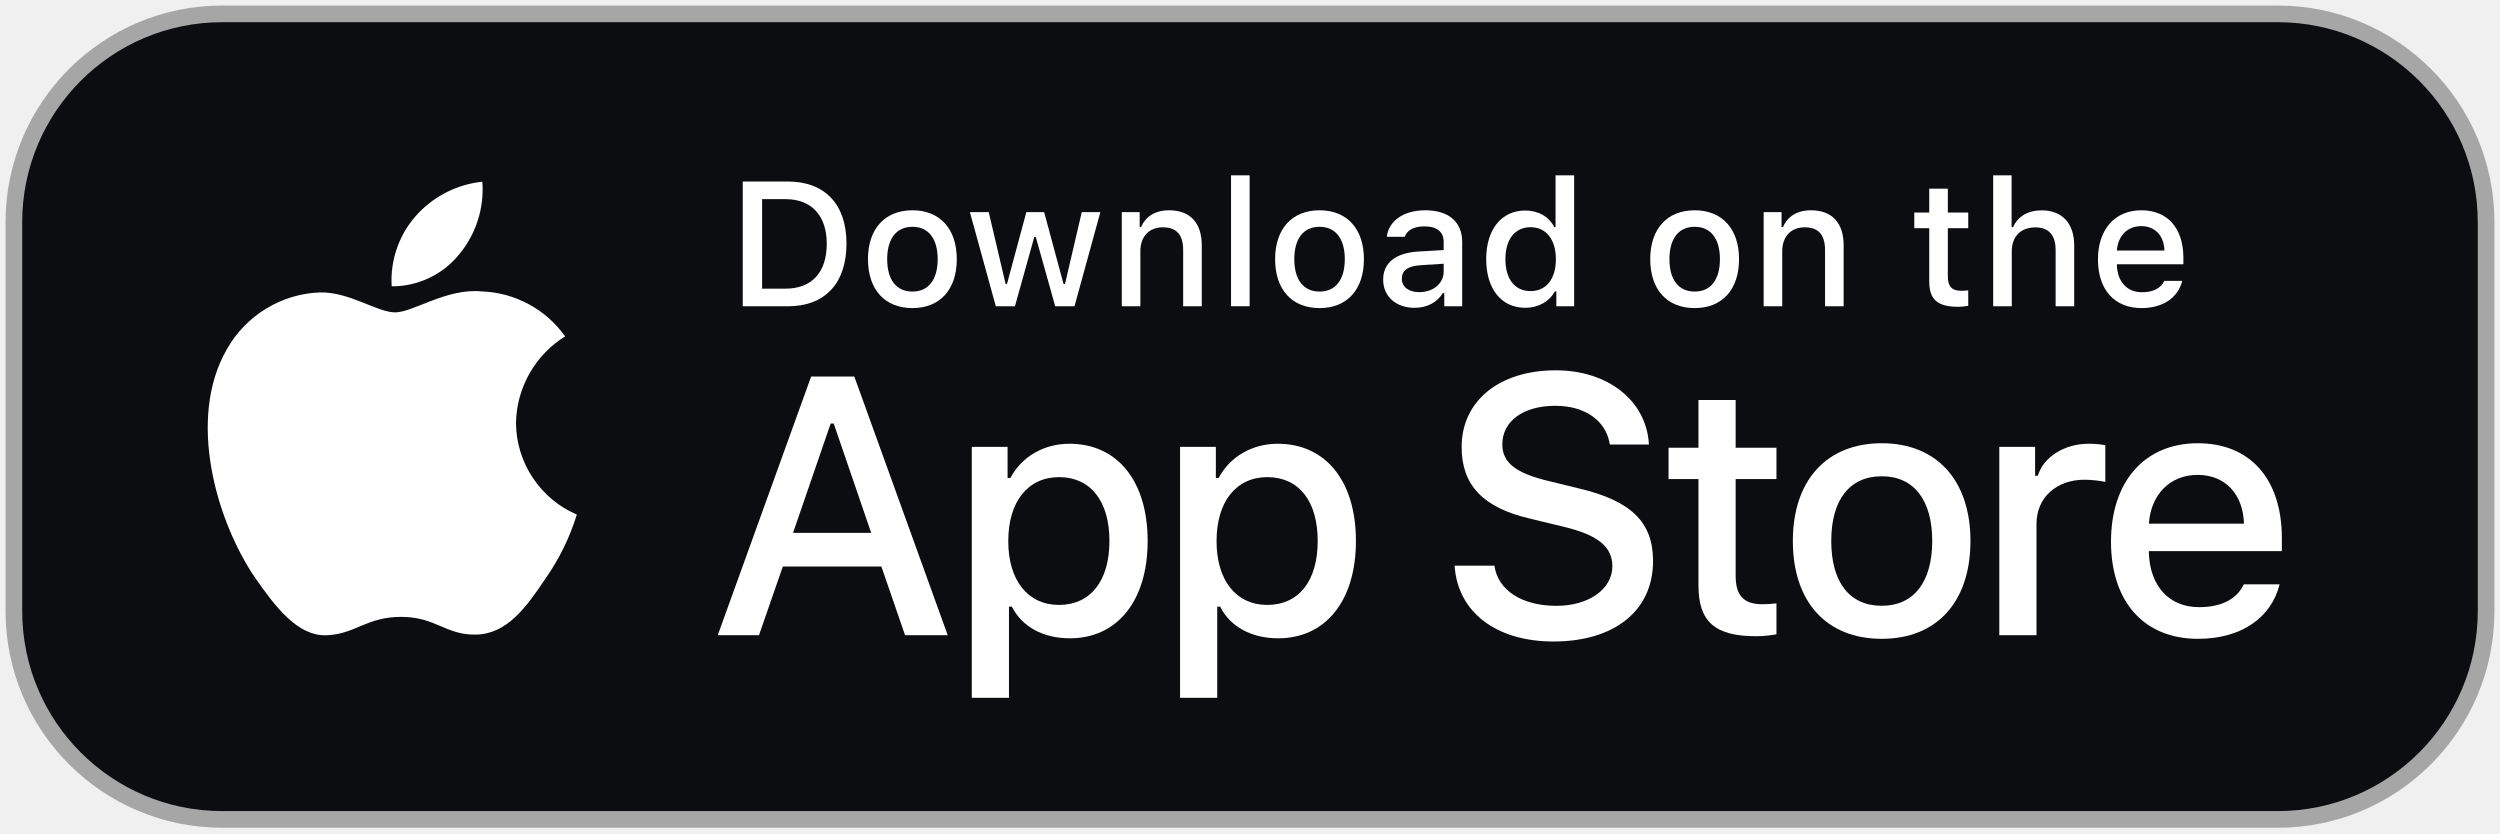
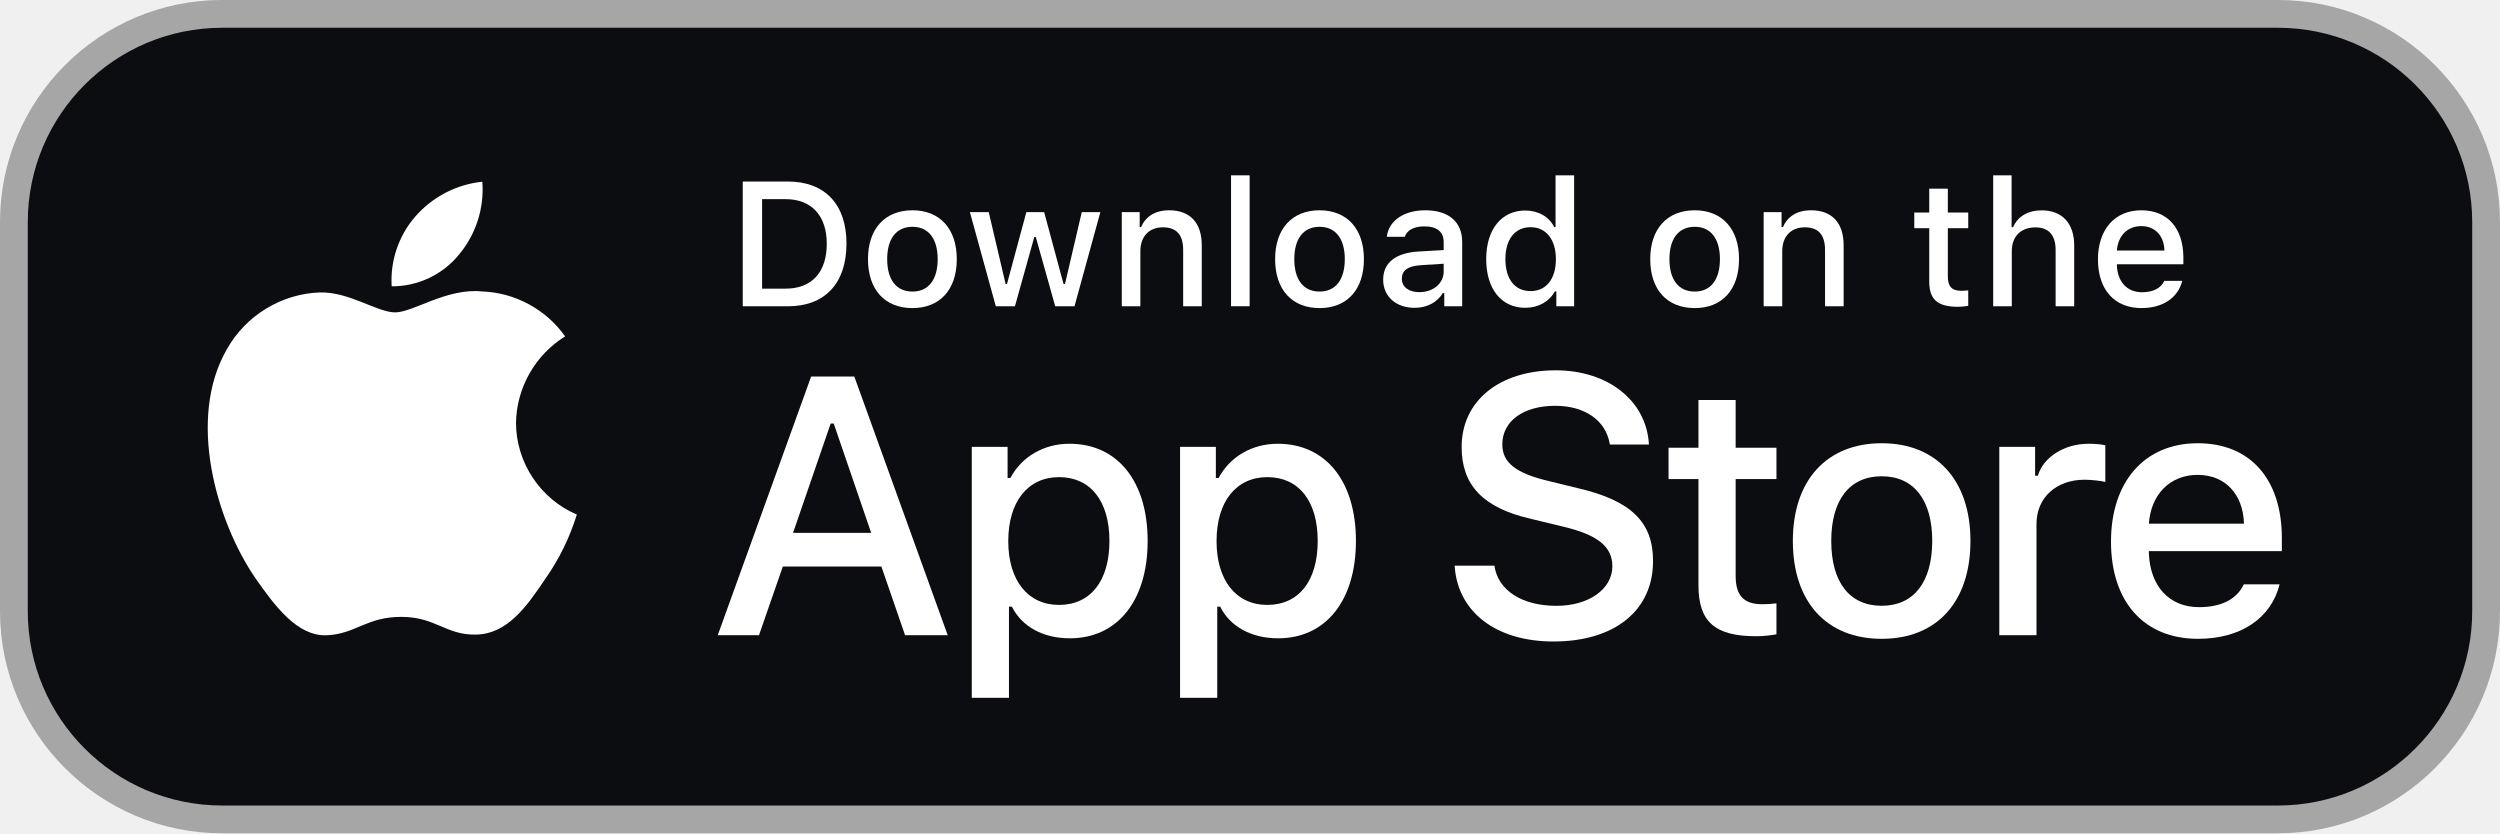
<svg xmlns="http://www.w3.org/2000/svg" width="150" height="50" viewBox="0 0 150 50" fill="none">
  <g clip-path="url(#clip0_2360_8027)">
    <path d="M136.666 0.832H13.333C6.429 0.832 0.833 6.428 0.833 13.332V36.665C0.833 43.569 6.429 49.165 13.333 49.165H136.666C143.57 49.165 149.166 43.569 149.166 36.665V13.332C149.166 6.428 143.57 0.832 136.666 0.832Z" fill="#0C0D10" />
    <path d="M101.908 24V26.864H100.113V28.742H101.908V35.123C101.908 37.302 102.893 38.174 105.373 38.174C105.809 38.174 106.224 38.122 106.587 38.059V36.202C106.276 36.233 106.079 36.254 105.736 36.254C104.626 36.254 104.139 35.735 104.139 34.552V28.742H106.587V26.864H104.139V24H101.908Z" fill="white" />
    <path d="M112.904 38.329C116.204 38.329 118.227 36.119 118.227 32.456C118.227 28.814 116.194 26.594 112.904 26.594C109.605 26.594 107.571 28.814 107.571 32.456C107.571 36.119 109.595 38.329 112.904 38.329ZM112.904 36.347C110.964 36.347 109.875 34.926 109.875 32.456C109.875 30.007 110.964 28.576 112.904 28.576C114.834 28.576 115.934 30.007 115.934 32.456C115.934 34.915 114.834 36.347 112.904 36.347Z" fill="white" />
    <path d="M119.958 38.111H122.189V31.439C122.189 29.852 123.383 28.783 125.074 28.783C125.468 28.783 126.132 28.856 126.319 28.918V26.718C126.08 26.656 125.655 26.625 125.323 26.625C123.85 26.625 122.594 27.434 122.272 28.544H122.106V26.812H119.958V38.111Z" fill="white" />
    <path d="M131.858 28.493C133.508 28.493 134.587 29.644 134.639 31.419H128.932C129.057 29.655 130.209 28.493 131.858 28.493ZM134.629 35.061C134.214 35.943 133.29 36.43 131.941 36.43C130.157 36.43 129.005 35.175 128.932 33.193V33.068H136.911V32.29C136.911 28.742 135.013 26.594 131.869 26.594C128.683 26.594 126.66 28.887 126.66 32.498C126.66 36.109 128.642 38.329 131.879 38.329C134.463 38.329 136.268 37.084 136.777 35.061H134.629Z" fill="white" />
    <path d="M87.278 33.941C87.451 36.716 89.763 38.49 93.204 38.49C96.882 38.49 99.183 36.63 99.183 33.661C99.183 31.328 97.871 30.037 94.688 29.295L92.978 28.876C90.956 28.403 90.139 27.768 90.139 26.66C90.139 25.262 91.408 24.348 93.311 24.348C95.118 24.348 96.366 25.241 96.592 26.671H98.936C98.796 24.058 96.495 22.219 93.344 22.219C89.956 22.219 87.698 24.058 87.698 26.822C87.698 29.102 88.978 30.457 91.784 31.113L93.785 31.597C95.839 32.081 96.742 32.79 96.742 33.973C96.742 35.35 95.323 36.35 93.387 36.35C91.311 36.35 89.87 35.414 89.666 33.941H87.278Z" fill="white" />
    <path d="M64.169 26.625C62.634 26.625 61.306 27.393 60.621 28.679H60.455V26.812H58.307V41.867H60.538V36.399H60.714C61.306 37.592 62.582 38.298 64.19 38.298C67.043 38.298 68.859 36.046 68.859 32.456C68.859 28.866 67.043 26.625 64.169 26.625ZM63.536 36.295C61.669 36.295 60.496 34.822 60.496 32.467C60.496 30.101 61.669 28.628 63.547 28.628C65.435 28.628 66.566 30.07 66.566 32.456C66.566 34.853 65.435 36.295 63.536 36.295Z" fill="white" />
    <path d="M76.666 26.625C75.13 26.625 73.802 27.393 73.118 28.679H72.951V26.812H70.804V41.867H73.034V36.399H73.211C73.802 37.592 75.079 38.298 76.687 38.298C79.54 38.298 81.356 36.046 81.356 32.456C81.356 28.866 79.54 26.625 76.666 26.625ZM76.033 36.295C74.165 36.295 72.993 34.822 72.993 32.467C72.993 30.101 74.165 28.628 76.043 28.628C77.932 28.628 79.063 30.07 79.063 32.456C79.063 34.853 77.932 36.295 76.033 36.295Z" fill="white" />
    <path d="M54.304 38.112H56.863L51.26 22.594H48.668L43.065 38.112H45.539L46.969 33.993H52.884L54.304 38.112ZM49.841 25.411H50.023L52.271 31.972H47.582L49.841 25.411Z" fill="white" />
    <path d="M44.564 10.891V18.377H47.267C49.497 18.377 50.789 17.002 50.789 14.61C50.789 12.255 49.487 10.891 47.267 10.891H44.564ZM45.726 11.949H47.137C48.688 11.949 49.606 12.935 49.606 14.626C49.606 16.343 48.704 17.319 47.137 17.319H45.726V11.949Z" fill="white" />
    <path d="M54.746 18.485C56.396 18.485 57.407 17.38 57.407 15.548C57.407 13.727 56.391 12.617 54.746 12.617C53.096 12.617 52.079 13.727 52.079 15.548C52.079 17.38 53.091 18.485 54.746 18.485ZM54.746 17.494C53.776 17.494 53.231 16.783 53.231 15.548C53.231 14.324 53.776 13.608 54.746 13.608C55.711 13.608 56.261 14.324 56.261 15.548C56.261 16.778 55.711 17.494 54.746 17.494Z" fill="white" />
    <path d="M66.022 12.727H64.906L63.9 17.038H63.812L62.649 12.727H61.581L60.419 17.038H60.336L59.324 12.727H58.193L59.749 18.376H60.896L62.058 14.216H62.146L63.313 18.376H64.47L66.022 12.727Z" fill="white" />
    <path d="M67.307 18.376H68.422V15.071C68.422 14.189 68.946 13.639 69.771 13.639C70.596 13.639 70.99 14.091 70.99 14.998V18.376H72.106V14.718C72.106 13.375 71.41 12.617 70.15 12.617C69.299 12.617 68.739 12.996 68.464 13.624H68.381V12.726H67.307V18.376Z" fill="white" />
    <path d="M73.863 18.374H74.978V10.52H73.863V18.374Z" fill="white" />
    <path d="M79.173 18.485C80.823 18.485 81.835 17.38 81.835 15.548C81.835 13.727 80.818 12.617 79.173 12.617C77.524 12.617 76.507 13.727 76.507 15.548C76.507 17.38 77.518 18.485 79.173 18.485ZM79.173 17.494C78.203 17.494 77.658 16.783 77.658 15.548C77.658 14.324 78.203 13.608 79.173 13.608C80.138 13.608 80.688 14.324 80.688 15.548C80.688 16.778 80.138 17.494 79.173 17.494Z" fill="white" />
    <path d="M85.158 17.53C84.551 17.53 84.11 17.234 84.11 16.726C84.11 16.228 84.463 15.963 85.241 15.912L86.621 15.823V16.296C86.621 16.996 85.999 17.53 85.158 17.53ZM84.873 18.469C85.615 18.469 86.232 18.148 86.569 17.582H86.657V18.376H87.731V14.516C87.731 13.323 86.932 12.617 85.516 12.617C84.235 12.617 83.322 13.24 83.207 14.21H84.287C84.411 13.81 84.842 13.582 85.464 13.582C86.227 13.582 86.621 13.919 86.621 14.516V15.004L85.091 15.092C83.747 15.175 82.99 15.761 82.99 16.778C82.99 17.81 83.783 18.469 84.873 18.469Z" fill="white" />
    <path d="M91.517 18.468C92.296 18.468 92.954 18.099 93.292 17.482H93.38V18.374H94.448V10.52H93.333V13.622H93.25C92.944 12.999 92.29 12.631 91.517 12.631C90.091 12.631 89.172 13.762 89.172 15.547C89.172 17.337 90.08 18.468 91.517 18.468ZM91.834 13.632C92.768 13.632 93.354 14.374 93.354 15.552C93.354 16.735 92.773 17.466 91.834 17.466C90.889 17.466 90.324 16.745 90.324 15.547C90.324 14.359 90.895 13.632 91.834 13.632Z" fill="white" />
    <path d="M101.681 18.485C103.33 18.485 104.342 17.38 104.342 15.548C104.342 13.727 103.325 12.617 101.681 12.617C100.031 12.617 99.014 13.727 99.014 15.548C99.014 17.38 100.026 18.485 101.681 18.485ZM101.681 17.494C100.711 17.494 100.166 16.783 100.166 15.548C100.166 14.324 100.711 13.608 101.681 13.608C102.646 13.608 103.196 14.324 103.196 15.548C103.196 16.778 102.646 17.494 101.681 17.494Z" fill="white" />
    <path d="M105.819 18.376H106.934V15.071C106.934 14.189 107.458 13.639 108.283 13.639C109.108 13.639 109.502 14.091 109.502 14.998V18.376H110.618V14.718C110.618 13.375 109.922 12.617 108.662 12.617C107.811 12.617 107.251 12.996 106.976 13.624H106.893V12.726H105.819V18.376Z" fill="white" />
    <path d="M115.754 11.32V12.752H114.857V13.691H115.754V16.882C115.754 17.971 116.247 18.407 117.487 18.407C117.705 18.407 117.913 18.381 118.094 18.35V17.421C117.939 17.437 117.84 17.447 117.669 17.447C117.114 17.447 116.87 17.188 116.87 16.596V13.691H118.094V12.752H116.87V11.32H115.754Z" fill="white" />
    <path d="M119.591 18.374H120.707V15.075C120.707 14.219 121.215 13.643 122.128 13.643C122.917 13.643 123.337 14.099 123.337 15.002V18.374H124.452V14.727C124.452 13.383 123.71 12.621 122.507 12.621C121.656 12.621 121.059 12.999 120.784 13.632H120.696V10.52H119.591V18.374Z" fill="white" />
    <path d="M128.476 13.567C129.301 13.567 129.841 14.143 129.867 15.03H127.013C127.075 14.148 127.651 13.567 128.476 13.567ZM129.861 16.851C129.654 17.292 129.192 17.535 128.518 17.535C127.625 17.535 127.049 16.908 127.013 15.917V15.854H131.003V15.465C131.003 13.691 130.053 12.617 128.481 12.617C126.889 12.617 125.877 13.764 125.877 15.569C125.877 17.375 126.868 18.485 128.487 18.485C129.778 18.485 130.681 17.862 130.935 16.851H129.861Z" fill="white" />
    <path d="M30.961 25.374C30.988 23.273 32.117 21.285 33.907 20.184C32.777 18.571 30.886 17.549 28.918 17.487C26.819 17.267 24.784 18.743 23.714 18.743C22.624 18.743 20.977 17.509 19.203 17.546C16.892 17.62 14.737 18.935 13.612 20.955C11.195 25.141 12.998 31.292 15.314 34.676C16.473 36.332 17.827 38.183 19.598 38.117C21.332 38.045 21.98 37.012 24.073 37.012C26.146 37.012 26.754 38.117 28.561 38.075C30.422 38.045 31.594 36.411 32.712 34.739C33.544 33.559 34.185 32.254 34.61 30.873C32.424 29.949 30.964 27.748 30.961 25.374Z" fill="white" />
    <path d="M27.547 15.266C28.561 14.048 29.061 12.483 28.94 10.902C27.39 11.065 25.959 11.806 24.931 12.977C23.925 14.121 23.402 15.659 23.501 17.179C25.051 17.195 26.576 16.474 27.547 15.266Z" fill="white" />
-     <path d="M136.666 0.832H13.333C6.429 0.832 0.833 6.428 0.833 13.332V36.665C0.833 43.569 6.429 49.165 13.333 49.165H136.666C143.57 49.165 149.166 43.569 149.166 36.665V13.332C149.166 6.428 143.57 0.832 136.666 0.832Z" stroke="#A6A6A6" strokeWidth="1.667" />
+     <path d="M136.666 0.832H13.333C6.429 0.832 0.833 6.428 0.833 13.332V36.665C0.833 43.569 6.429 49.165 13.333 49.165H136.666C143.57 49.165 149.166 43.569 149.166 36.665V13.332C149.166 6.428 143.57 0.832 136.666 0.832Z" stroke="#A6A6A6" stroke-width="1.667" />
  </g>
  <defs>
    <clipPath id="clip0_2360_8027">
      <rect width="150" height="50" fill="white" />
    </clipPath>
  </defs>
</svg>
